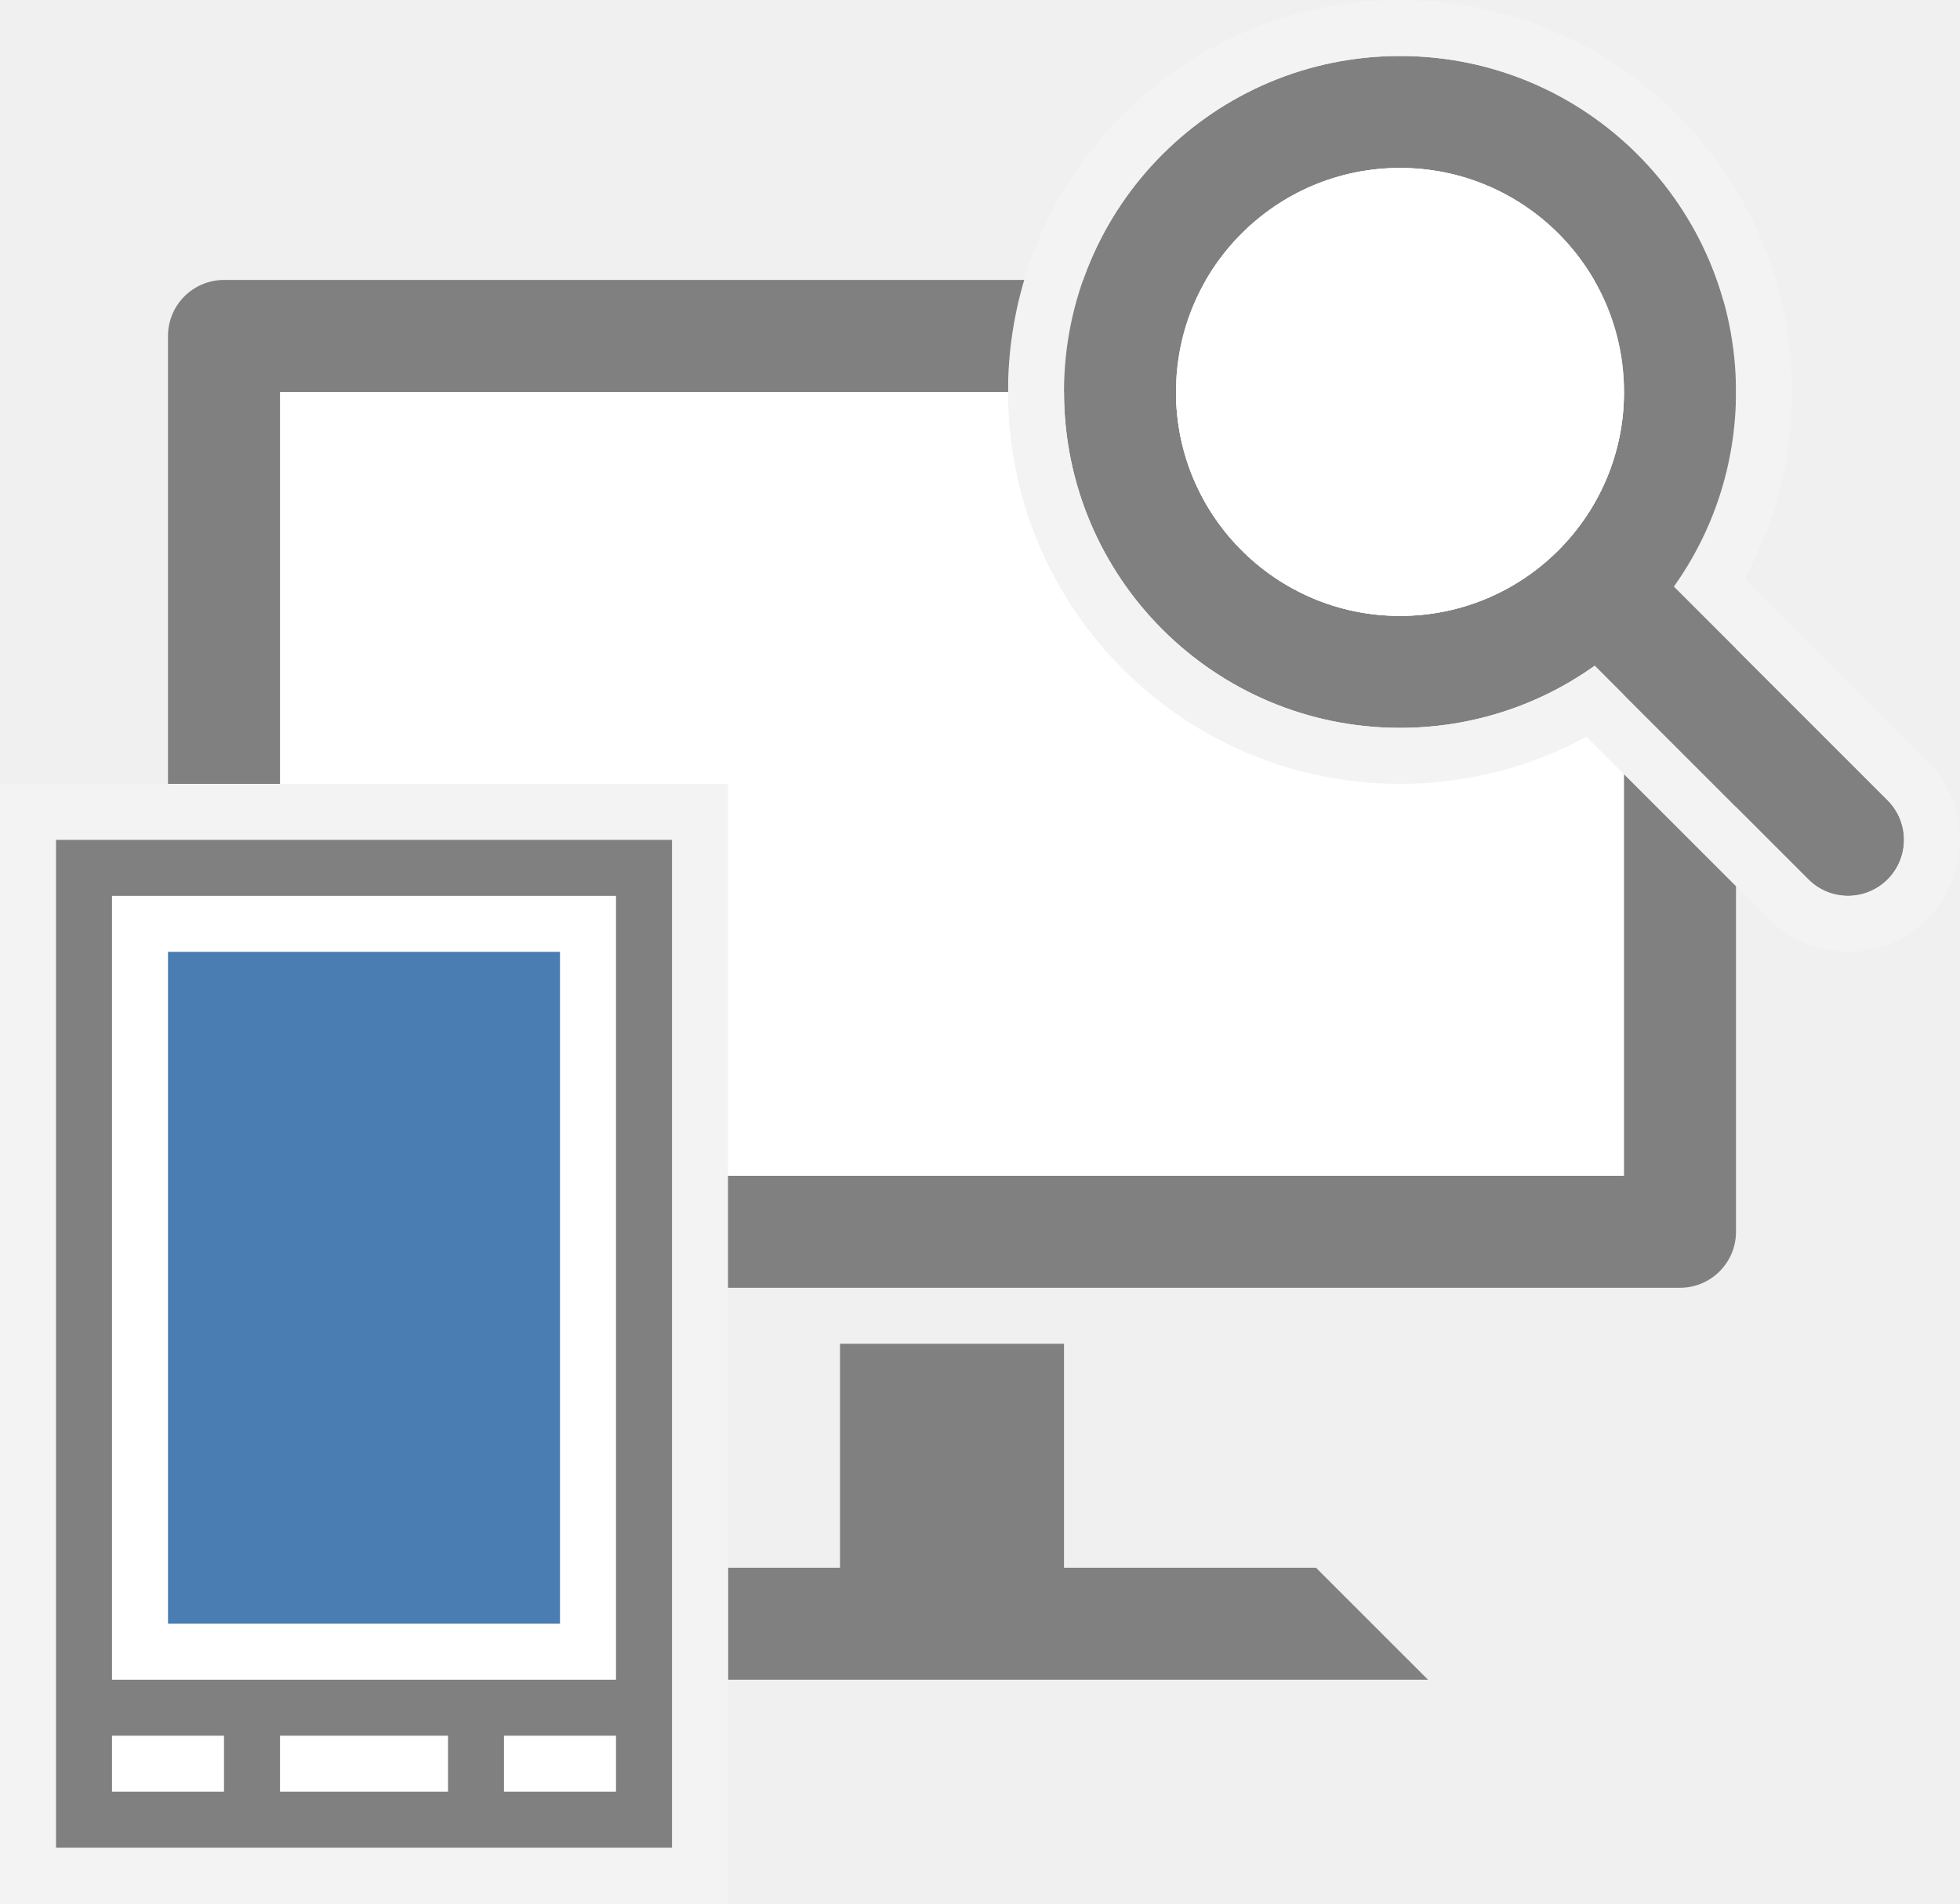
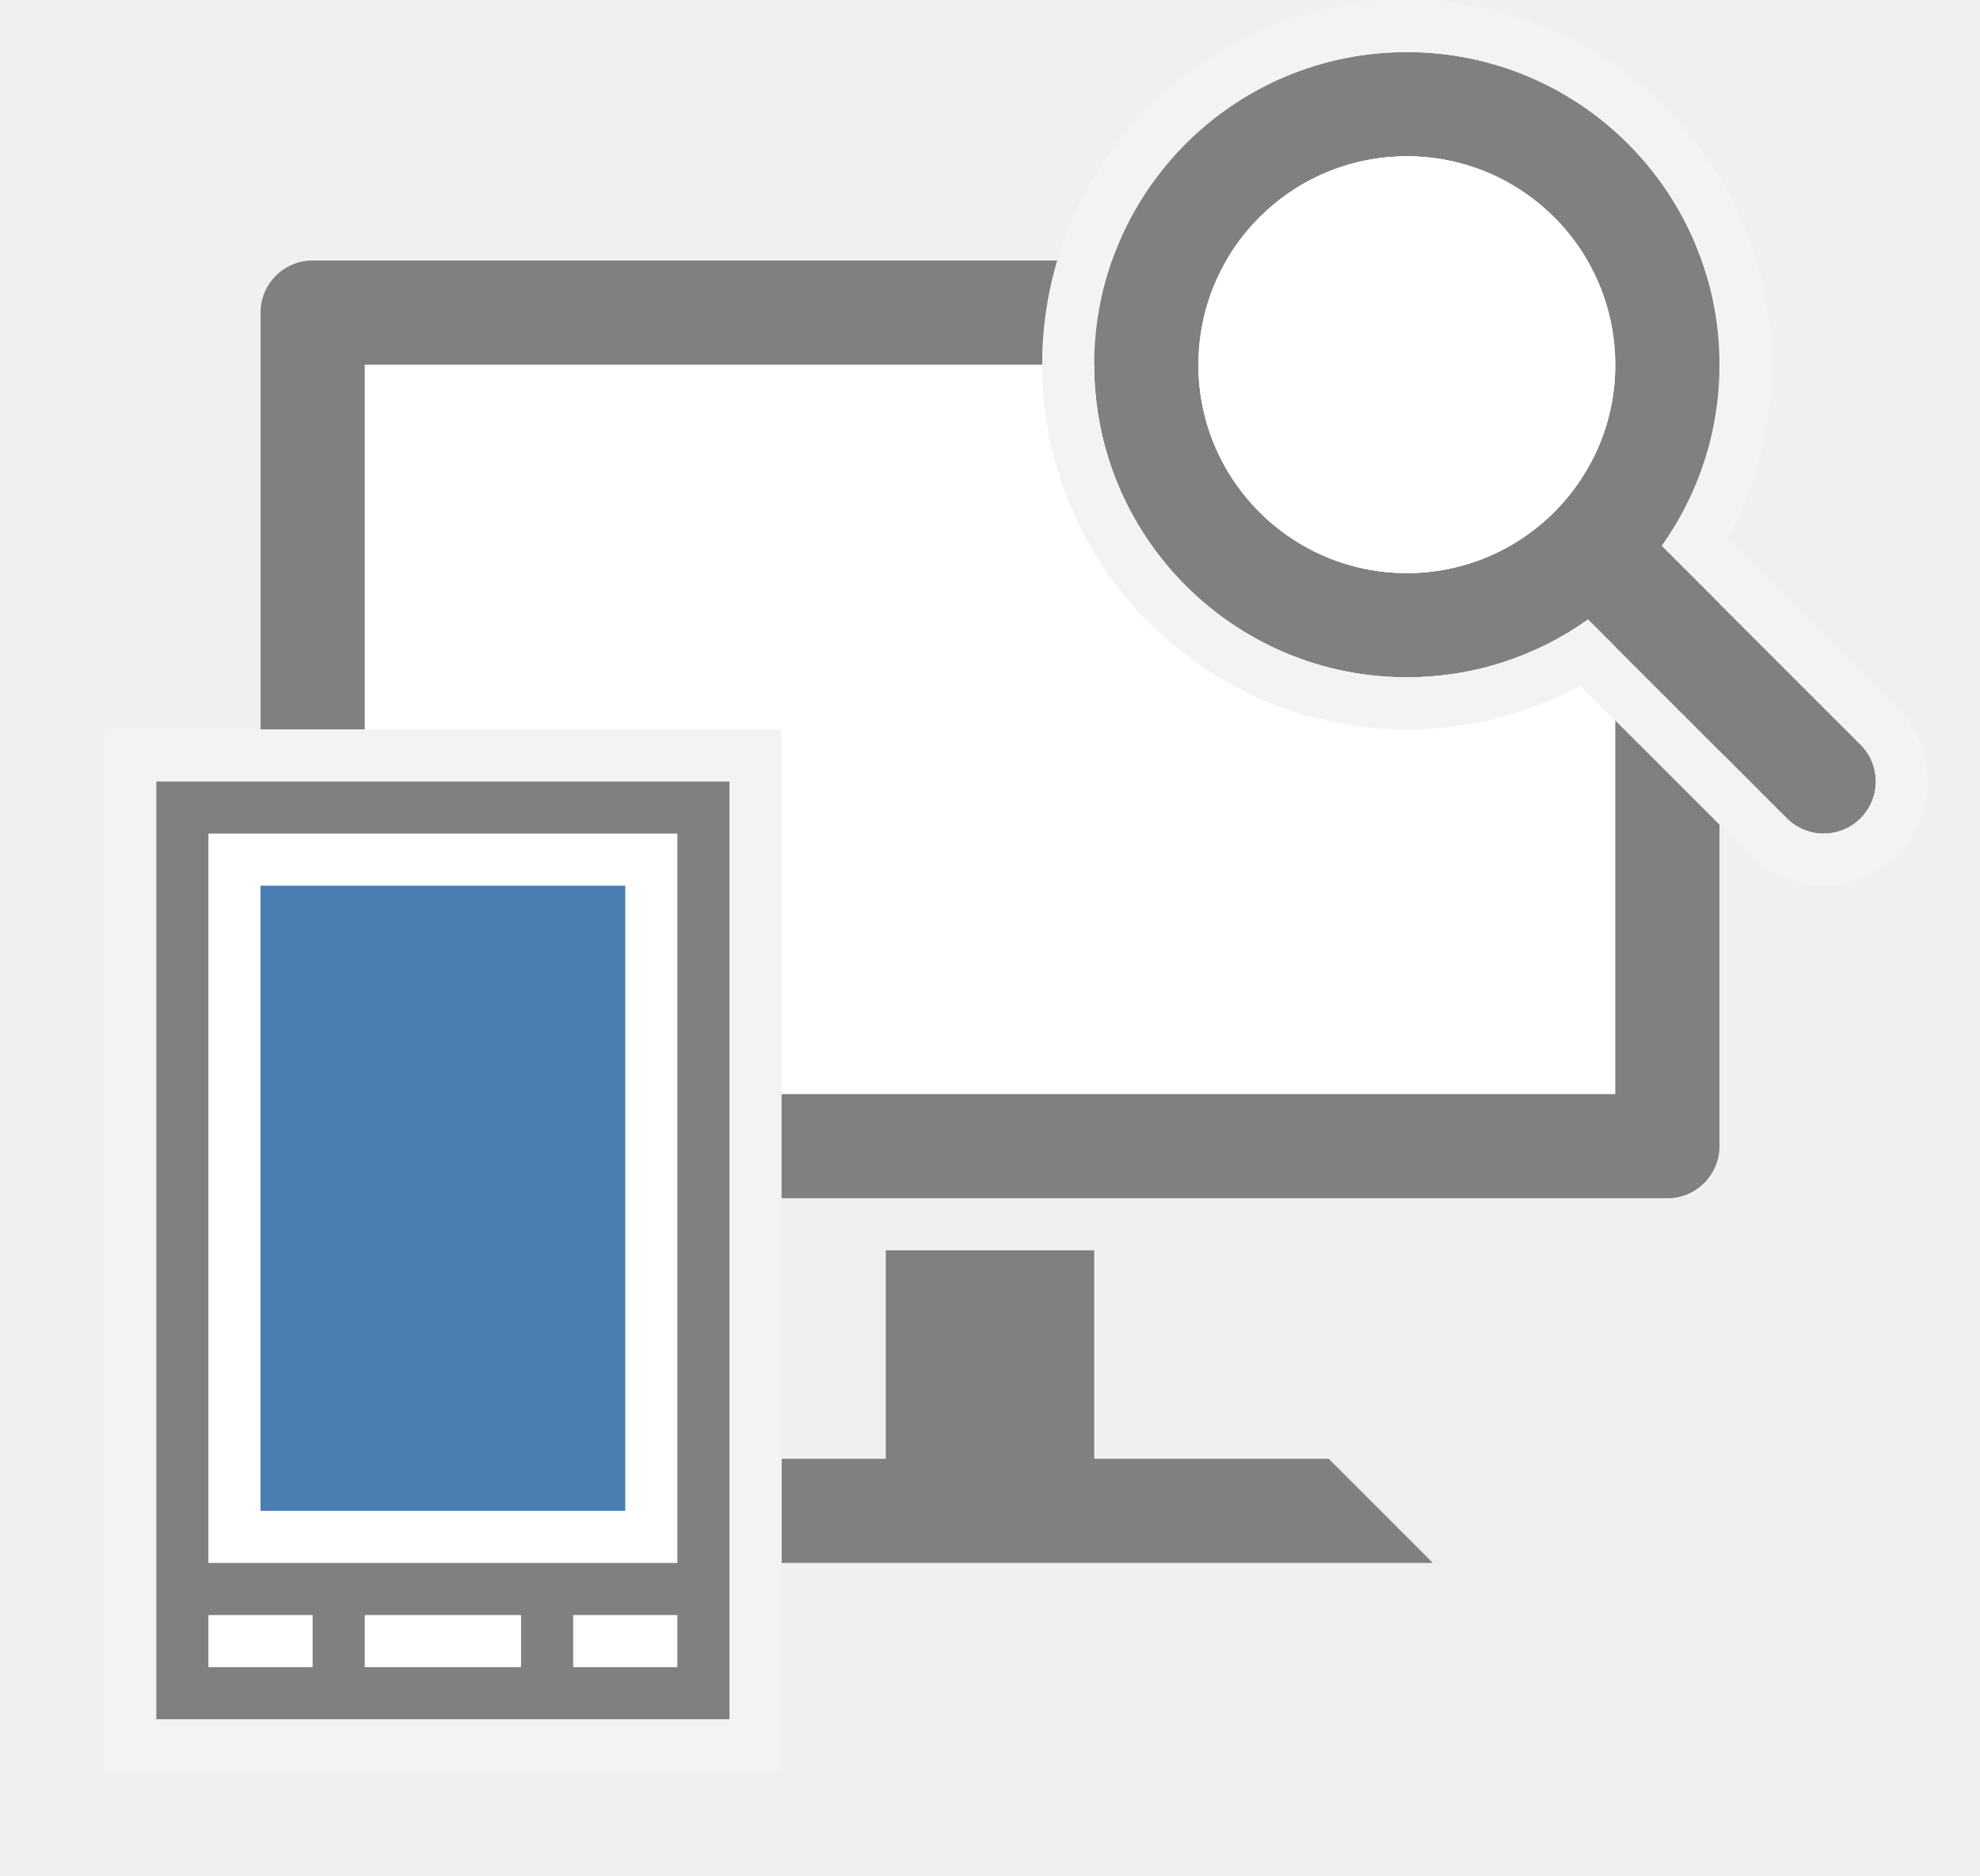
- <svg xmlns="http://www.w3.org/2000/svg" width="35" height="34" viewBox="0 0 35 34" fill="none">
-   <rect x="4" y="6" width="26" height="16" fill="white" />
-   <path fill-rule="evenodd" clip-rule="evenodd" d="M5 7V21H29V7H5ZM4 5C3.448 5 3 5.448 3 6V22C3 22.552 3.448 23 4 23H30C30.552 23 31 22.552 31 22V6C31 5.448 30.552 5 30 5H4ZM15 24H19V28H23.5L25.5 30H19H15H13V28H15V24Z" fill="#808080" />
-   <mask id="path-3-outside-1_1409_3841" maskUnits="userSpaceOnUse" x="18" y="0" width="17" height="17" fill="black">
-     <rect fill="white" x="18" width="17" height="17" />
-     <path fill-rule="evenodd" clip-rule="evenodd" d="M29 7C29 9.209 27.209 11 25 11C22.791 11 21 9.209 21 7C21 4.791 22.791 3 25 3C27.209 3 29 4.791 29 7ZM28.477 11.891C27.496 12.589 26.296 13 25 13C21.686 13 19 10.314 19 7C19 3.686 21.686 1 25 1C28.314 1 31 3.686 31 7C31 8.296 30.589 9.496 29.891 10.476L33.707 14.293C34.098 14.683 34.098 15.316 33.707 15.707C33.316 16.098 32.683 16.098 32.293 15.707L28.477 11.891Z" />
+ <svg xmlns="http://www.w3.org/2000/svg" width="38" height="36" viewBox="0 0 38 36" fill="none">
+   <rect x="6" y="6" width="26" height="16" fill="white" />
+   <path fill-rule="evenodd" clip-rule="evenodd" d="M7 7V21H31V7H7ZM6 5C5.448 5 5 5.448 5 6V22C5 22.552 5.448 23 6 23H32C32.552 23 33 22.552 33 22V6C33 5.448 32.552 5 32 5H6ZM17 24H21V28H25.5L27.5 30H21H17H15V28H17V24Z" fill="#808080" />
+   <mask id="path-3-outside-1_1409_3841" maskUnits="userSpaceOnUse" x="20" y="0" width="17" height="17" fill="black">
+     <rect fill="white" x="20" width="17" height="17" />
+     <path fill-rule="evenodd" clip-rule="evenodd" d="M31 7C31 9.209 29.209 11 27 11C24.791 11 23 9.209 23 7C23 4.791 24.791 3 27 3C29.209 3 31 4.791 31 7ZM30.477 11.891C29.496 12.589 28.296 13 27 13C23.686 13 21 10.314 21 7C21 3.686 23.686 1 27 1C30.314 1 33 3.686 33 7C33 8.296 32.589 9.496 31.891 10.476L35.707 14.293C36.098 14.683 36.098 15.316 35.707 15.707C35.316 16.098 34.683 16.098 34.293 15.707L30.477 11.891Z" />
  </mask>
-   <path fill-rule="evenodd" clip-rule="evenodd" d="M29 7C29 9.209 27.209 11 25 11C22.791 11 21 9.209 21 7C21 4.791 22.791 3 25 3C27.209 3 29 4.791 29 7ZM28.477 11.891C27.496 12.589 26.296 13 25 13C21.686 13 19 10.314 19 7C19 3.686 21.686 1 25 1C28.314 1 31 3.686 31 7C31 8.296 30.589 9.496 29.891 10.476L33.707 14.293C34.098 14.683 34.098 15.316 33.707 15.707C33.316 16.098 32.683 16.098 32.293 15.707L28.477 11.891Z" fill="#808080" />
-   <path d="M28.477 11.891L29.184 11.184L28.585 10.585L27.896 11.076L28.477 11.891ZM29.891 10.476L29.076 9.896L28.585 10.585L29.184 11.184L29.891 10.476ZM25 12C27.761 12 30 9.761 30 7H28C28 8.657 26.657 10 25 10V12ZM20 7C20 9.761 22.239 12 25 12V10C23.343 10 22 8.657 22 7H20ZM25 2C22.239 2 20 4.239 20 7H22C22 5.343 23.343 4 25 4V2ZM30 7C30 4.239 27.761 2 25 2V4C26.657 4 28 5.343 28 7H30ZM25 14C26.511 14 27.912 13.52 29.057 12.705L27.896 11.076C27.079 11.658 26.081 12 25 12V14ZM18 7C18 10.866 21.134 14 25 14V12C22.239 12 20 9.761 20 7H18ZM25 0C21.134 0 18 3.134 18 7H20C20 4.239 22.239 2 25 2V0ZM32 7C32 3.134 28.866 0 25 0V2C27.761 2 30 4.239 30 7H32ZM30.705 11.057C31.52 9.912 32 8.511 32 7H30C30 8.081 29.658 9.079 29.076 9.896L30.705 11.057ZM29.184 11.184L33 15L34.414 13.586L30.598 9.769L29.184 11.184ZM33 15L34.414 16.414C35.195 15.633 35.195 14.367 34.414 13.586L33 15ZM33 15L31.586 16.414C32.367 17.195 33.633 17.195 34.414 16.414L33 15ZM33 15L29.184 11.184L27.769 12.598L31.586 16.414L33 15Z" fill="#F3F3F3" mask="url(#path-3-outside-1_1409_3841)" />
-   <circle cx="25" cy="7" r="4" fill="white" />
-   <rect y="14" width="13" height="20" fill="#F3F3F3" />
-   <path d="M1 15H12V33H1V15Z" fill="white" />
-   <path fill-rule="evenodd" clip-rule="evenodd" d="M11 16H2V32H11V16ZM1 15V33H12V15H1Z" fill="#808080" />
-   <path fill-rule="evenodd" clip-rule="evenodd" d="M4 31H1.5V30H11.5V31H9V32.5H8V31H5V32.5H4V31Z" fill="#808080" />
-   <path d="M3 17H10V29H3V17Z" fill="#4A7DB1" />
+   <path fill-rule="evenodd" clip-rule="evenodd" d="M31 7C31 9.209 29.209 11 27 11C24.791 11 23 9.209 23 7C23 4.791 24.791 3 27 3C29.209 3 31 4.791 31 7ZM30.477 11.891C29.496 12.589 28.296 13 27 13C23.686 13 21 10.314 21 7C21 3.686 23.686 1 27 1C30.314 1 33 3.686 33 7C33 8.296 32.589 9.496 31.891 10.476L35.707 14.293C36.098 14.683 36.098 15.316 35.707 15.707C35.316 16.098 34.683 16.098 34.293 15.707L30.477 11.891Z" fill="#808080" />
+   <path d="M30.477 11.891L31.184 11.184L30.585 10.585L29.896 11.076L30.477 11.891ZM31.891 10.476L31.076 9.896L30.585 10.585L31.184 11.184L31.891 10.476ZM27 12C29.761 12 32 9.761 32 7H30C30 8.657 28.657 10 27 10V12ZM22 7C22 9.761 24.239 12 27 12V10C25.343 10 24 8.657 24 7H22ZM27 2C24.239 2 22 4.239 22 7H24C24 5.343 25.343 4 27 4V2ZM32 7C32 4.239 29.761 2 27 2V4C28.657 4 30 5.343 30 7H32ZM27 14C28.511 14 29.912 13.52 31.057 12.705L29.896 11.076C29.079 11.658 28.081 12 27 12V14ZM20 7C20 10.866 23.134 14 27 14V12C24.239 12 22 9.761 22 7H20ZM27 0C23.134 0 20 3.134 20 7H22C22 4.239 24.239 2 27 2V0ZM34 7C34 3.134 30.866 0 27 0V2C29.761 2 32 4.239 32 7H34ZM32.705 11.057C33.52 9.912 34 8.511 34 7H32C32 8.081 31.658 9.079 31.076 9.896L32.705 11.057ZM31.184 11.184L35 15L36.414 13.586L32.598 9.769L31.184 11.184ZM35 15L36.414 16.414C37.195 15.633 37.195 14.367 36.414 13.586L35 15ZM35 15L33.586 16.414C34.367 17.195 35.633 17.195 36.414 16.414L35 15ZM35 15L31.184 11.184L29.769 12.598L33.586 16.414L35 15Z" fill="#F3F3F3" mask="url(#path-3-outside-1_1409_3841)" />
+   <circle cx="27" cy="7" r="4" fill="white" />
+   <rect x="2" y="14" width="13" height="20" fill="#F3F3F3" />
+   <path d="M3 15H14V33H3V15Z" fill="white" />
+   <path fill-rule="evenodd" clip-rule="evenodd" d="M13 16H4V32H13V16ZM3 15V33H14V15H3Z" fill="#808080" />
+   <path fill-rule="evenodd" clip-rule="evenodd" d="M6 31H3.5V30H13.5V31H11V32.5H10V31H7V32.5H6V31Z" fill="#808080" />
+   <path d="M5 17H12V29H5V17Z" fill="#4A7DB1" />
</svg>
